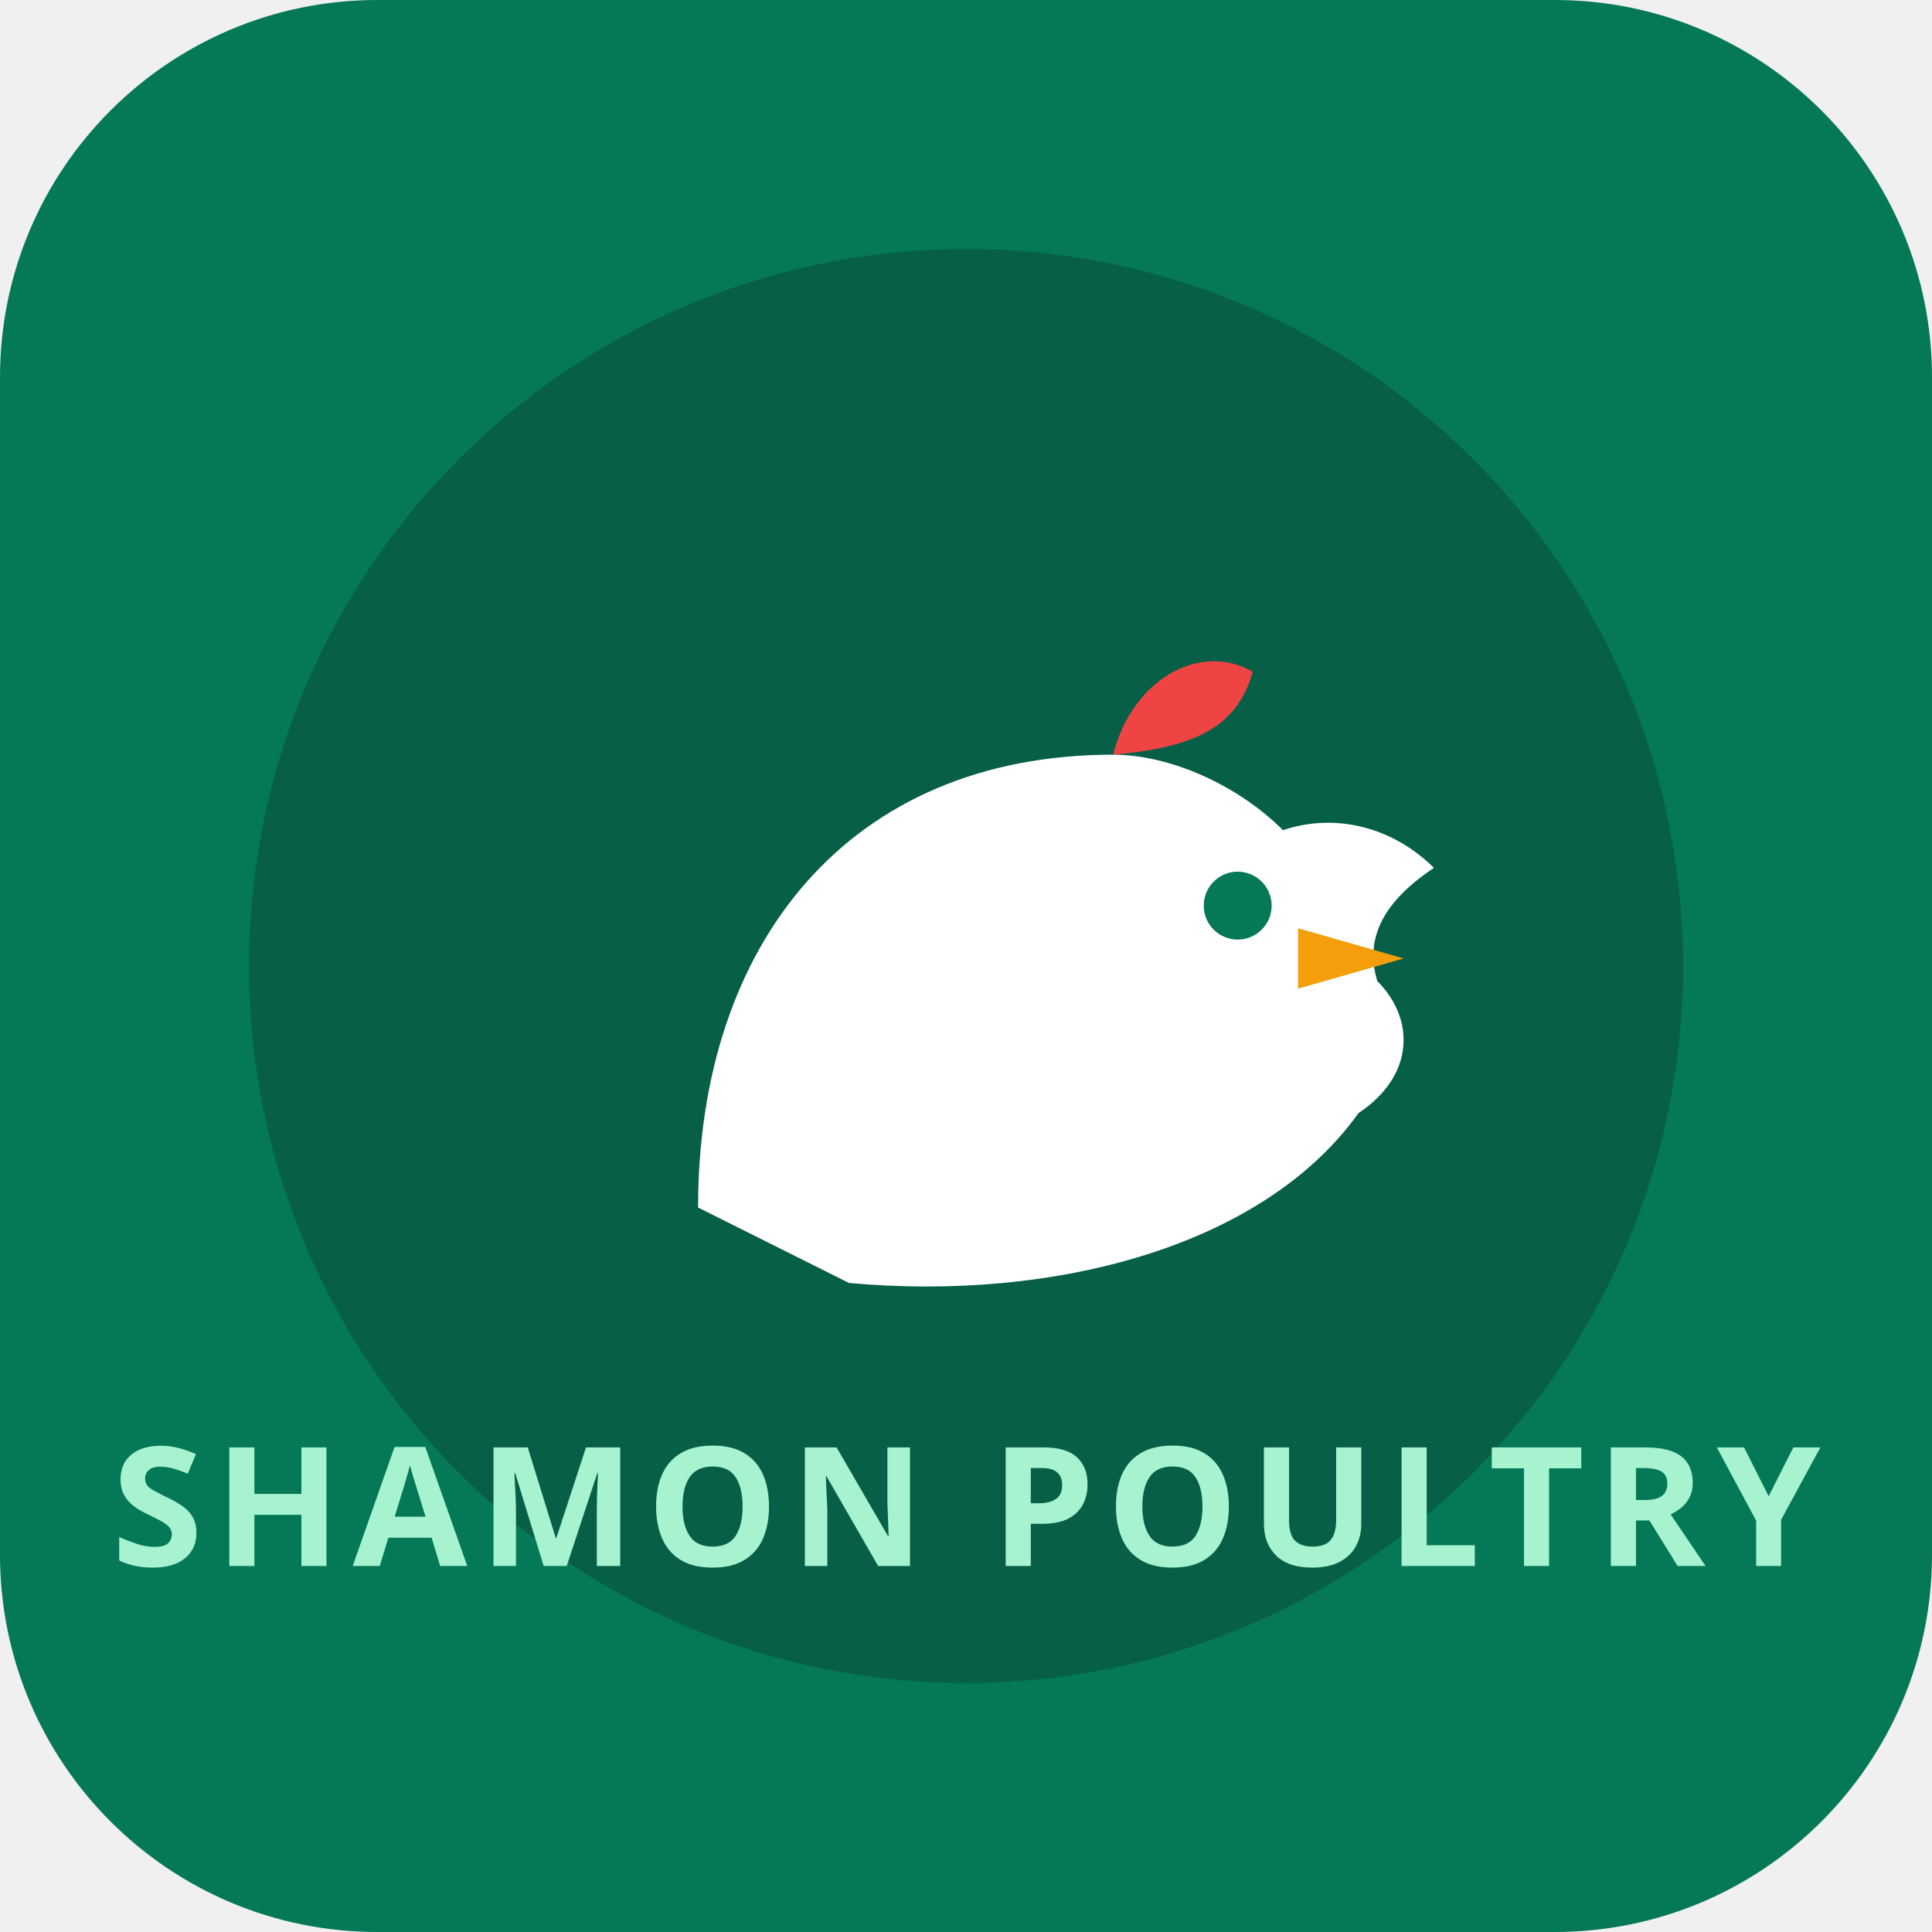
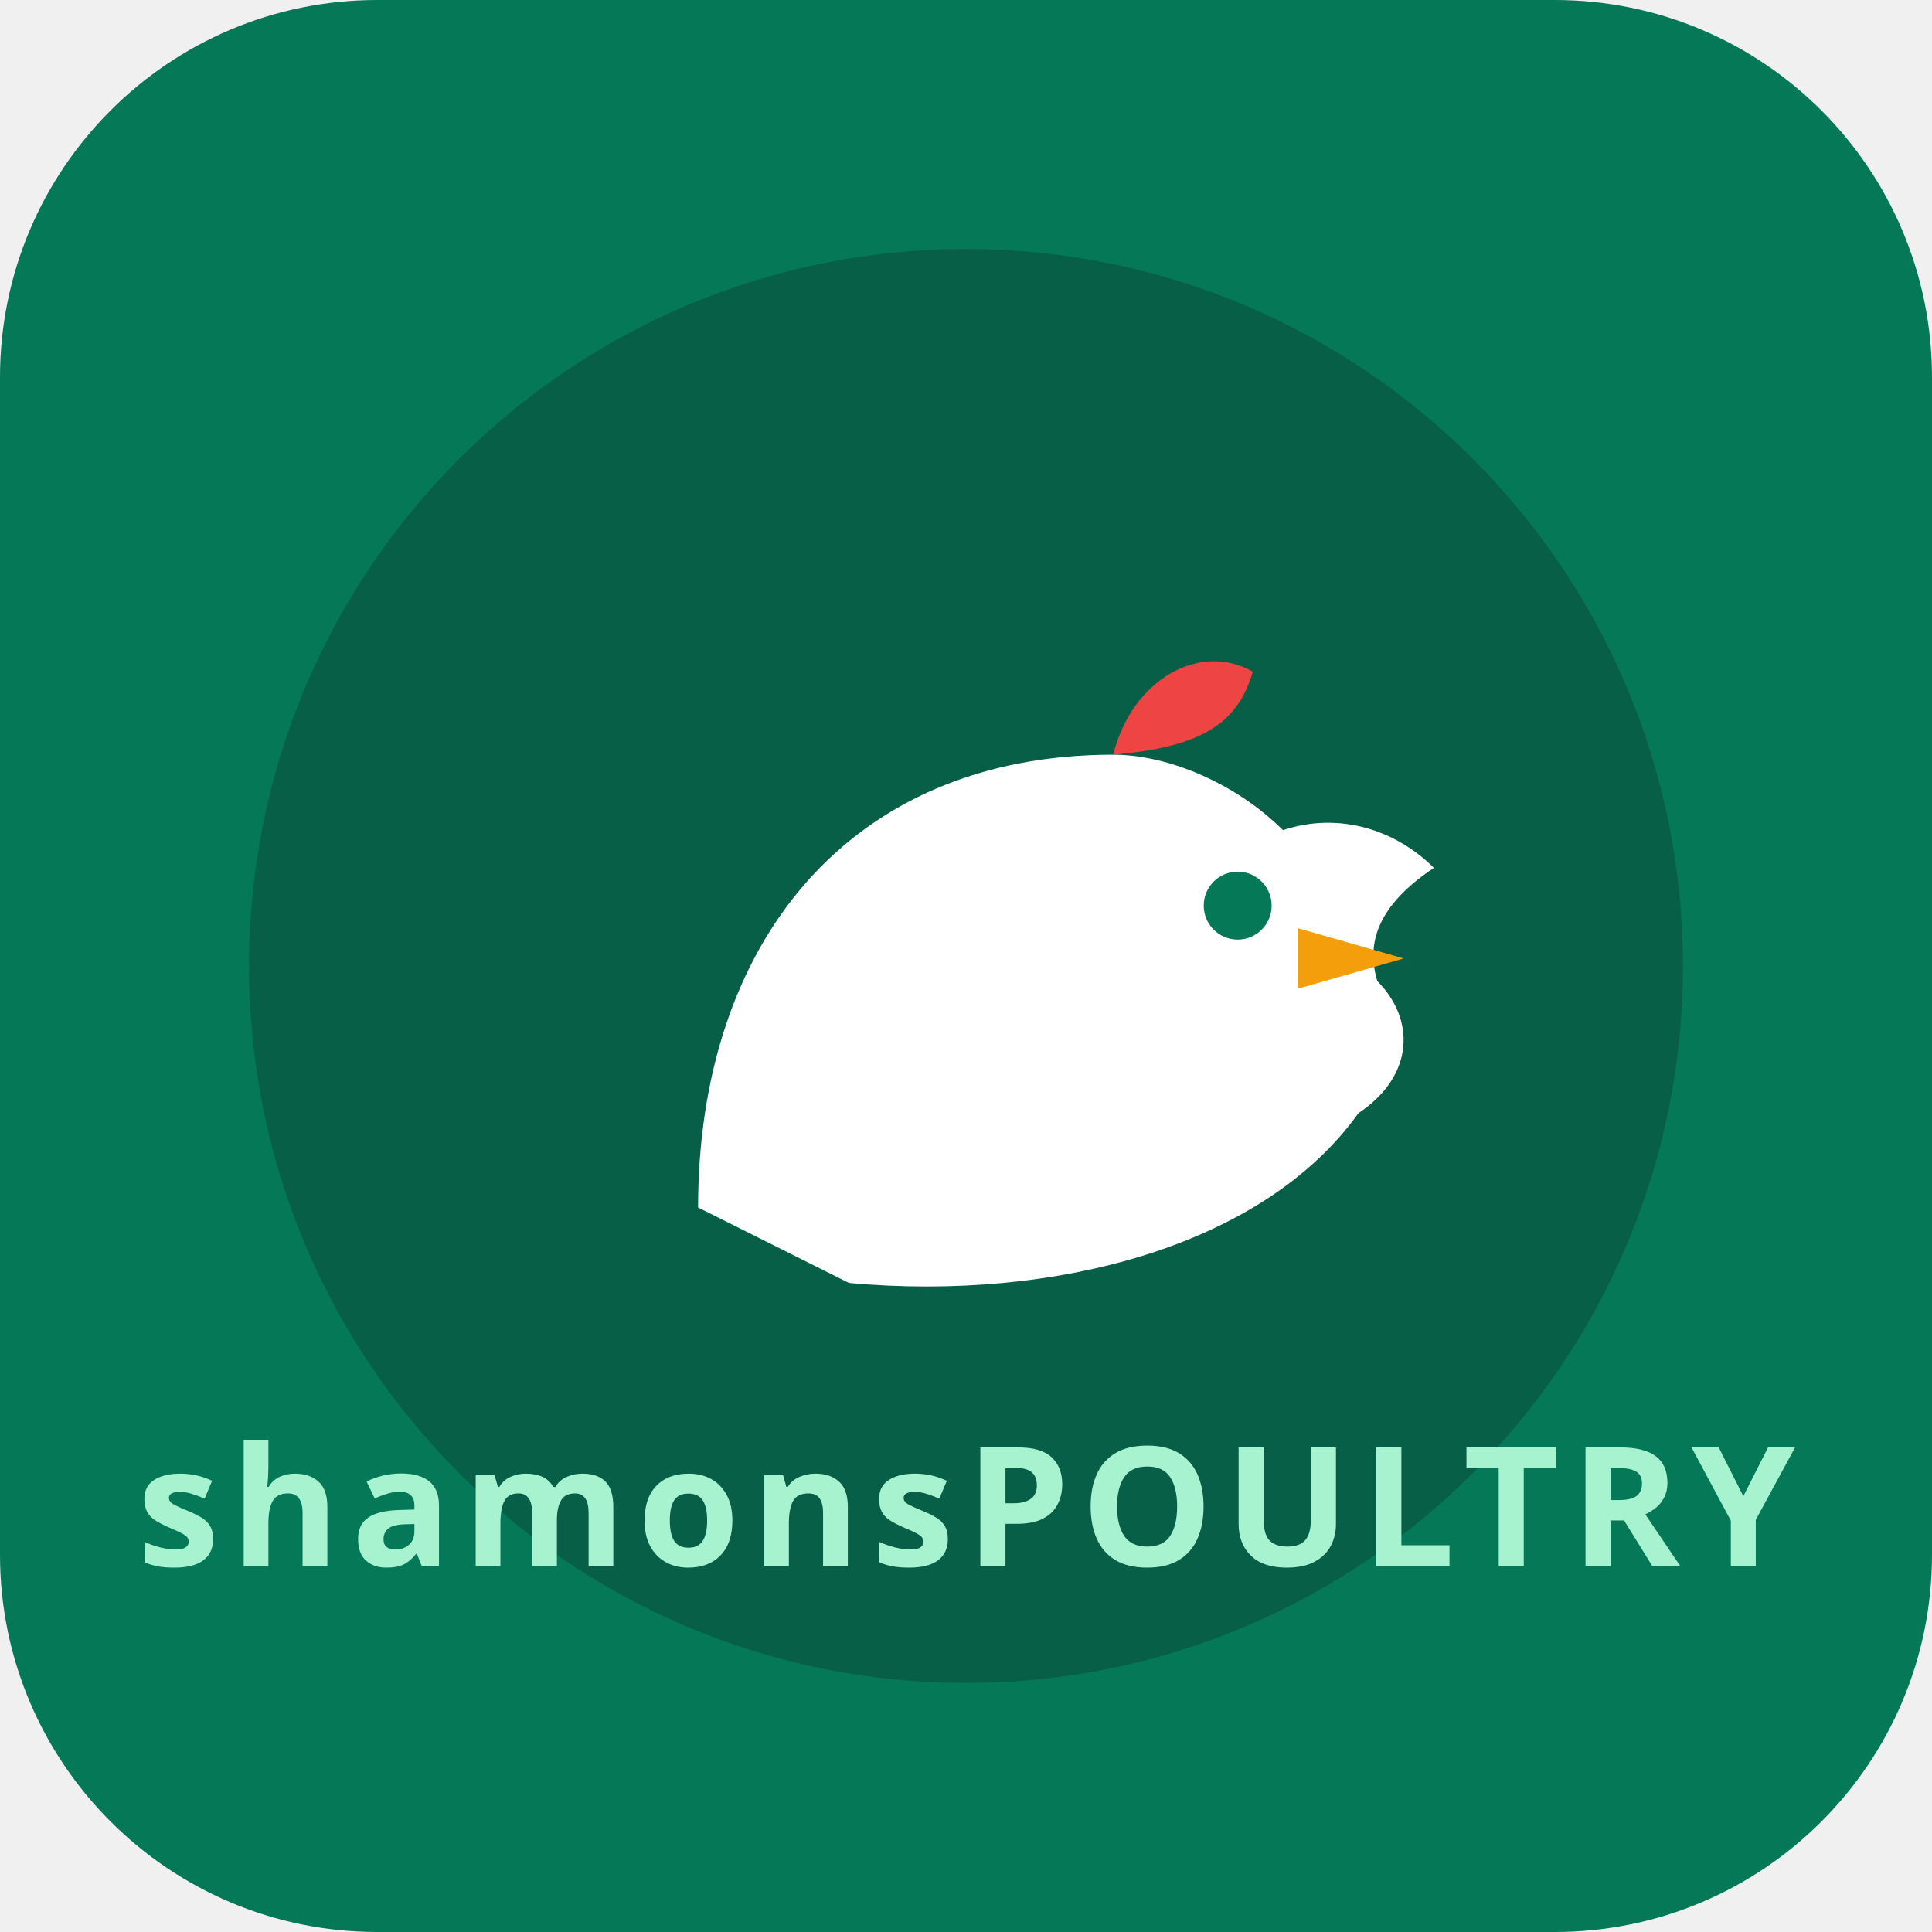
<svg xmlns="http://www.w3.org/2000/svg" viewBox="0 0 512 512" width="512" height="512">
  <rect width="512" height="512" rx="100" fill="#047857" />
  <circle cx="256" cy="256" r="190" fill="#065f46" />
  <path d="M185 320 C185 250, 225 200, 295 200 C310 200, 328 208, 340 220 C355 215, 370 220, 380 230 C365 240, 362 250, 365 260 C375 270, 375 285, 360 295 C335 330, 280 345, 225 340 Z" fill="#ffffff" />
  <circle cx="328" cy="240" r="9" fill="#047857" />
  <path d="M344 246 L372 254 L344 262 Z" fill="#f59e0b" />
  <path d="M295 200 C300 180, 318 170, 332 178 C328 192, 318 198, 295 200 Z" fill="#ef4444" />
-   <text x="256" y="415" text-anchor="middle" fill="#a7f3d0" font-family="system-ui, sans-serif" font-size="44" font-weight="900" letter-spacing="3">SHAMON POULTRY</text>
+   <text x="256" y="415" text-anchor="middle" fill="#a7f3d0" font-family="system-ui, sans-serif" font-size="44" font-weight="900" letter-spacing="3">shamonsPOULTRY</text>
</svg>
